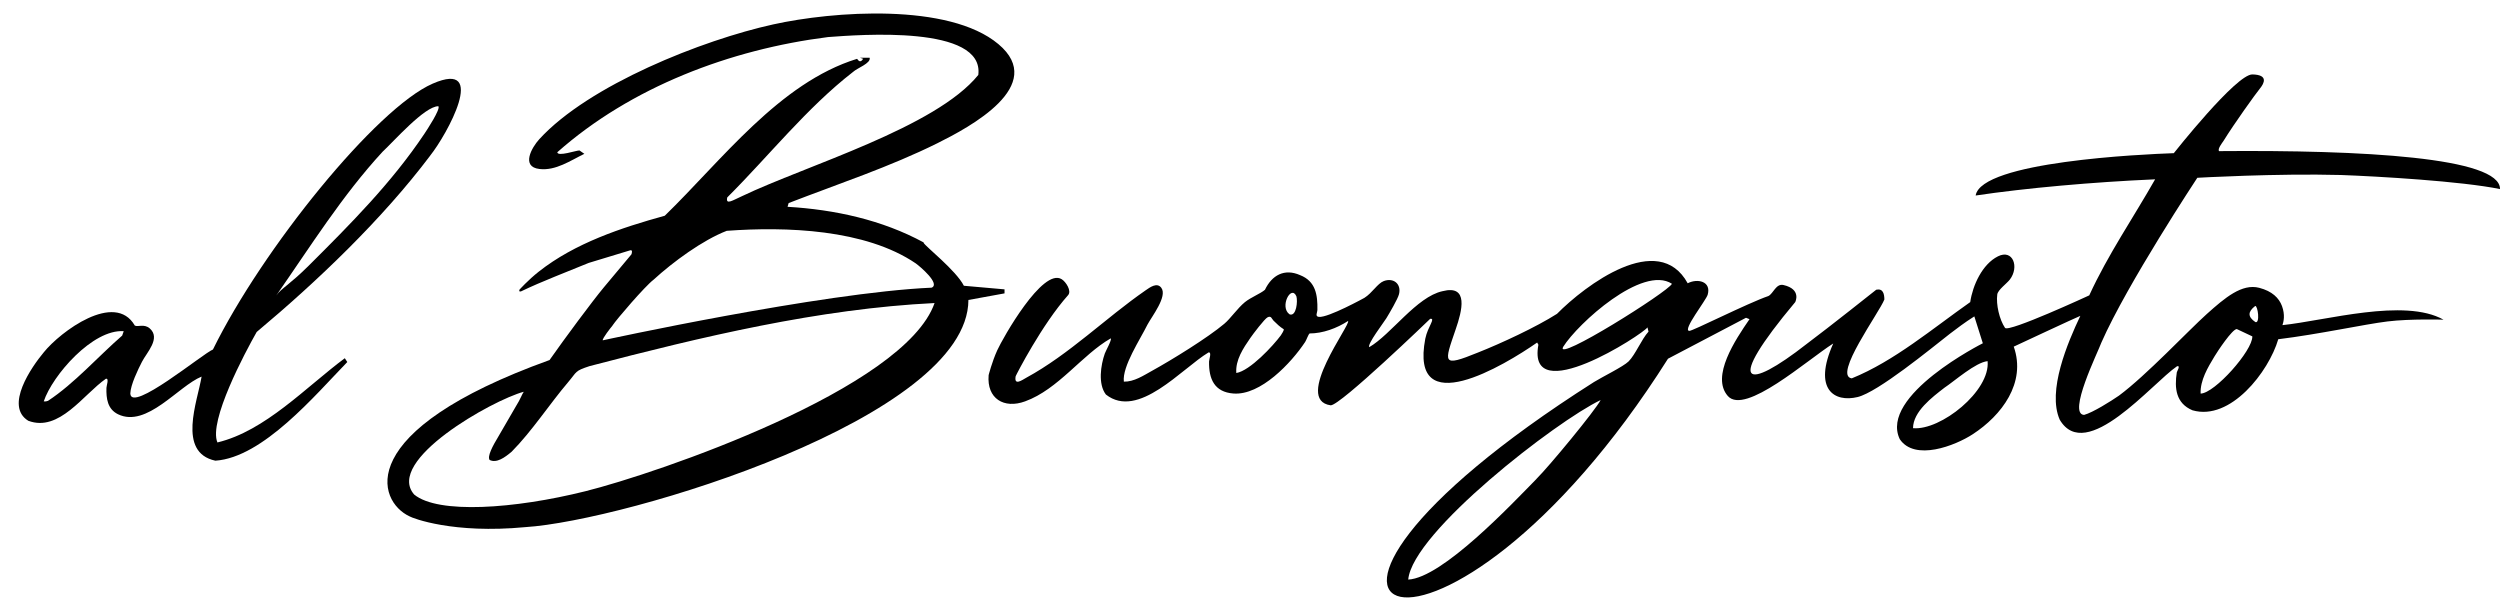
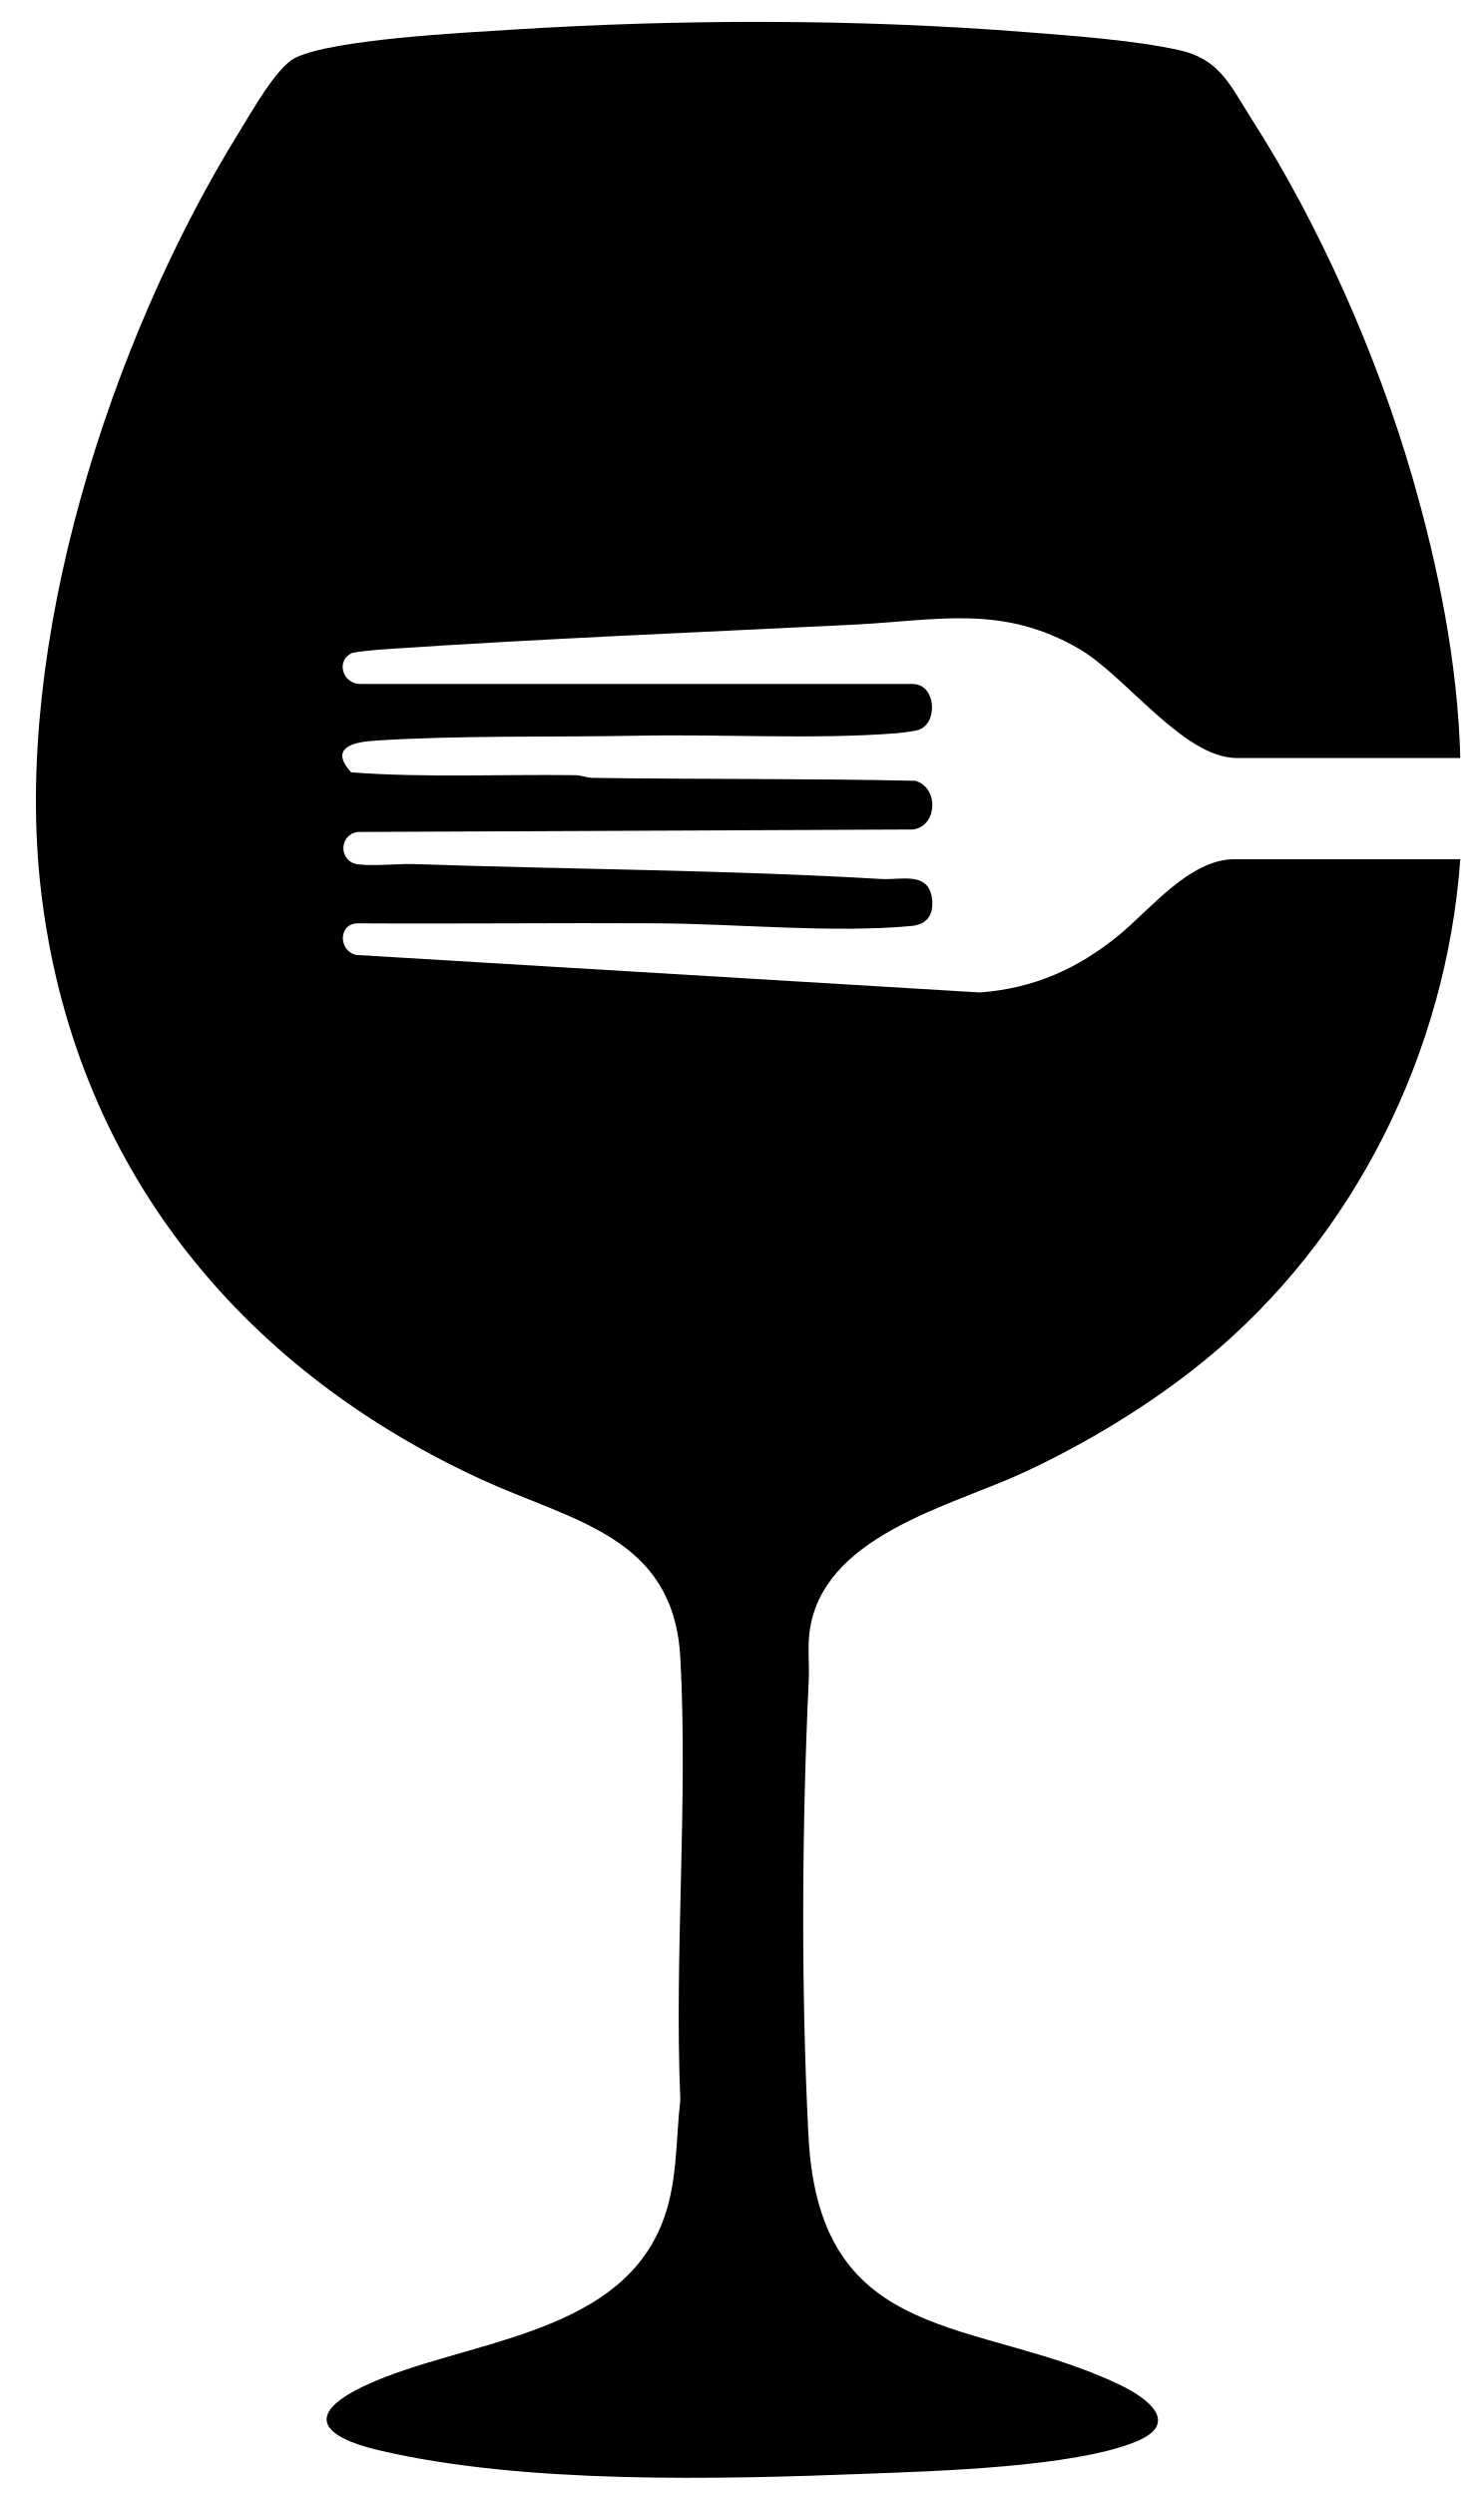
- <svg xmlns="http://www.w3.org/2000/svg" id="Layer_1" version="1.1" viewBox="0 0 341.28 82.28">
-   <path d="M58.74,21.23c-6.57,8.72-15.41,17.15-23.7,24.09-1.59,2.8-6.59,12.17-5.36,15.08,6.53-1.57,12.07-7.54,17.39-11.5l.34.52c-4.38,4.51-11.51,13.03-18.01,13.47-5.26-1.13-2.43-8.12-1.88-11.48-3.18,1.29-7.49,7.04-11.41,5.14-1.44-.71-1.62-2.15-1.58-3.6,0-.29.4-1.33-.07-1.25-3.08,2.14-6.38,7.33-10.6,5.74-3.27-2.01.45-7.35,2.12-9.35,2.26-2.81,9.71-8.36,12.42-3.65.41.24,1.26-.28,2.04.39,1.54,1.35-.4,3.27-1.06,4.56-.56,1.09-1.55,3.14-1.59,4.32.06,2.73,9.87-5.42,11.28-6,6.76-13.75,22.31-32.94,29.99-36.29s1.89,7.05-.32,9.8ZM59.84,14.5c-1.88,0-6.11,4.83-7.6,6.2-5.51,5.97-9.88,12.97-14.53,19.64.68-.97,1.85-1.5,4.43-4.07,5.7-5.68,11.33-11.33,15.79-18,.33-.49,2.26-3.42,1.91-3.77ZM16.89,45.21c-4.23-.3-9.74,6.04-10.92,9.59.21.02.38,0,.58-.08,3.61-2.37,6.85-6.06,10.13-8.91l.21-.6Z" />
-   <path d="M311.57,44.43c.18-.53.39-1.44-.05-2.65-.41-1.11-1.35-2.03-3.11-2.49-2.35-.61-4.66,1.34-7.16,3.58s-8.27,8.39-11.99,11.14c-1.07.74-3.58,2.32-4.76,2.63-2.28-.12,1.88-8.54,2.37-9.89,3.5-7.96,13.09-22.48,13.09-22.48,0,0,10.86-.62,19.61-.38,4.95.18,16.41.84,21.71,1.92.07-4.33-18.81-5.35-38.36-5.18-.21-.3.4-1.08.6-1.37,1.49-2.41,4.4-6.46,4.99-7.18s1.17-1.87-1.03-1.92-10.73,10.75-10.73,10.75c-4.33.15-26.3,1.15-27.05,5.78,6.84-1.02,16.03-1.84,24.5-2.21-2.93,5.16-6.47,10.33-8.99,15.84,0,0-11.04,5.11-11.5,4.44-.77-1.14-1.24-3.2-1.06-4.56.08-.63,1.29-1.48,1.72-2.04,1.31-1.71.42-4.19-1.62-3.17-2.15,1.07-3.46,3.98-3.79,6.25-5.13,3.6-10.36,8.05-16.17,10.41-2.6-.34,3.8-9.04,4.45-10.77-.01-.77-.18-1.53-1.11-1.33,0,0-6.4,5.09-9.48,7.39-8.33,6.53-11.35,5.96-1.58-5.7,0,0,.9-1.75-1.6-2.33-1.03-.24-1.38,1.16-2.06,1.5-2.85.98-10.5,4.86-10.81,4.76-.96-.07,2.3-4.17,2.52-4.94.52-1.82-1.38-2.26-2.73-1.56-4-7.29-14.02.3-17.84,4.17-2.86,1.82-7.62,4.03-10.8,5.29-4.97,2.02-4.61,1.45-3.03-3.18.87-2.51,1.82-6.13-1.8-5.2-3.53.76-7.03,5.92-10,7.64-.33-.36,2.03-3.44,2.33-3.94.41-.67,1.57-2.64,1.73-3.29.35-1.4-.75-2.29-2.08-1.79-.86.33-1.56,1.61-2.64,2.29,0,0-4.95,2.73-6.21,2.6-.57-.06-.22-.57-.21-.96.04-2.02-.22-3.9-2.36-4.74-2.14-.95-3.85.01-4.8,2-.63.54-1.91,1.02-2.74,1.69-1.01.83-1.95,2.23-2.81,2.95-2.25,1.9-7.18,4.94-9.83,6.4-1.2.66-2.48,1.53-3.88,1.5-.25-2.06,2.25-5.8,3.22-7.78.6-1.13,2.75-3.85,1.9-5.02-.59-.82-1.59-.05-2.16.34-5.45,3.77-10.41,8.73-16.27,11.92-.58.32-1.71,1.16-1.46-.2.1-.25,3.58-7.05,7.16-11.07.51-.57-.3-1.82-.87-2.17-2.6-1.65-8.07,8.08-8.8,9.69-.73,1.61-1.18,3.4-1.18,3.4-.27,3.21,2.1,4.64,4.98,3.58,4.53-1.64,7.76-6.35,11.69-8.6.18.19-.69,1.72-.81,2.07-.56,1.59-.95,4.17.15,5.6,4.4,3.46,10.35-3.55,14.01-5.75.47-.08.07.96.07,1.25-.04,2.37.72,4.16,3.33,4.36,3.71.28,7.89-4.17,9.79-7.04.18-.27.43-1.04.61-1.16,1.77,0,3.71-.7,5.24-1.7.51.33-7.51,10.78-2.37,11.51,1.27.08,13.59-11.81,13.59-11.81.78-.09-.32,1.02-.67,2.71-2.19,11.47,10.81,3.64,15.27.53l.17.3c-1.64,8.88,14.3-1.44,14.89-2.37l.14.58c-.96,1.06-1.78,3.13-2.72,4.07-.72.71-3.63,2.13-4.72,2.81-53.1,33.73-20.69,45.53,10.1-3.18l10.65-5.59.48.19c-1.93,2.8-5.3,7.83-2.96,10.49s10.81-4.9,14.39-7.17c-2.81,6.29.16,8.08,3.33,7.31,2.77-.67,10-6.61,12.61-8.65.95-.72,1.98-1.51,3.32-2.36l1.16,3.67s-14.18,7.13-11.34,13.09c2.05,3.04,7.55.9,9.96-.67,3.94-2.56,7.34-7.02,5.6-11.96,0,0,8.68-4.06,9.09-4.2-1.72,3.62-4.55,10.25-2.81,14.18,3.58,6.06,12.61-4.99,16.02-7.31.52-.12-.03.72-.04.84-.34,2.17-.12,4.23,2.14,5.18,5.18,1.5,10.41-5.26,11.71-9.7,5.55-.68,11.79-2.05,14.92-2.43s7.64-.24,7.64-.24c-5.35-3-16.06.13-22.03.75ZM174.88,45.74c-1.09,1.48-4.25,4.88-6.11,5.18-.13-1.78.95-3.39,1.92-4.79.35-.51,1.95-2.63,2.36-2.82.51-.24.54.21.8.46.46.45.85.84,1.4,1.18.04.16-.26.61-.37.78ZM176.04,42.91c-1.41-1,.21-4.1.93-2.47.21.66,0,2.82-.93,2.47ZM209.73,65.4c-3.35,3.41-12.83,13.49-17.49,13.72.59-6.48,20.25-21.65,26.27-24.51-.79,1.49-7.04,9.06-8.78,10.78ZM213.39,47.35c2.01-3.2,10.84-11.22,14.85-8.61-.47,1.07-16.08,10.86-14.85,8.61ZM261.15,58.45c.02-2.28,2.61-4.22,4.29-5.52,1.44-.96,4.23-3.45,5.89-3.63.4,4.06-6.4,9.5-10.18,9.15ZM300.41,53.73c-.07-1.82.99-3.58,1.91-5.1.39-.65,2.4-3.7,3.03-3.71l2.12,1c.06,1.93-5.14,7.78-7.06,7.81ZM307.89,43.97c-1.08-.74-1.04-1.41-.03-2.2.36-.08.69,2.42.03,2.2Z" />
-   <path d="M126.1,33.1c-5.69-3.09-12.16-4.49-18.59-4.87l.15-.51c6.8-2.63,13.78-4.93,20.31-8.17,4.36-2.17,15.08-7.87,8.32-13.53-6.77-5.67-22.6-4.49-30.73-2.69-9.68,2.13-25.17,8.28-31.93,15.66-1.06,1.16-2.54,3.79.02,4.08,2.22.26,4.22-1.15,6.12-2.07l-.66-.46c-.39-.03-3,.89-3.03.24,10.06-8.9,23.6-14.03,36.96-15.72,4.21-.31,21.37-1.68,20.51,5.17-5.82,7.19-23.48,12.35-32.24,16.54-1.23.54-2.29,1.29-2.03.18,5.68-5.66,10.83-12.21,17.17-17.13.57-.54,2.46-1.17,2.27-1.94h-1.33s.44.15.44.15c-.47.76-.77,0-.83,0-10.61,3.28-18.49,13.88-26.25,21.42-5.94,1.64-12.27,3.74-17.2,7.63-1.45,1.14-2.65,2.48-2.65,2.48-.03.24-.01.25.22.22,2.93-1.41,6.21-2.63,9.25-3.89l5.66-1.72c.35-.09.24.35.17.55,0,0-2.22,2.65-3.77,4.51-1.55,1.86-5.35,6.98-7.41,9.92-26.98,9.72-23.53,19.29-19.11,21.34.42.25,5.94,2.41,15.8,1.47,13.65-.86,60.45-14.92,60.49-31.01l4.93-.9v-.55s-5.55-.49-5.55-.49c-1.07-2.11-5.32-5.42-5.5-5.87ZM83.61,44.44c.55-.84,4.43-5.36,5.6-6.25,2.68-2.45,6.71-5.41,10-6.68,8.06-.59,18.91-.24,25.81,4.45.57.41,3.39,2.79,2.16,3.31-15,.66-44.9,7.19-44.9,7.19-.06-.27,1.08-1.71,1.34-2.02ZM79.91,67.06c-9.7,2.42-20.11,3.14-23.37.45-4.04-4.62,10.68-12.89,14.96-14.03-.24.33-.51,1.11-1,1.86l-2.39,4.12c-.89,1.47-1.61,2.84-1.27,3.33.95.47,2.05-.32,3.01-1.13,2.78-2.81,5.19-6.53,7.7-9.48,1.26-1.48.87-1.52,2.93-2.2,15.28-3.99,31.31-7.84,47.1-8.61-4.1,11.73-37.96,23.27-47.67,25.69Z" />
+ <svg xmlns="http://www.w3.org/2000/svg" id="Layer_1" version="1.1" viewBox="0 0 203.23 341.72">
+   <path d="M200,103.82h-30.6c-7.27,0-15.15-11.18-21.58-14.94-10.56-6.15-19.39-3.9-30.83-3.33-21.49,1.07-43.09,1.93-64.57,3.39-.77.05-3.82.33-4.23.51-2.21.99-1.31,4.24,1.17,4.23h75.75c3.18.13,3.39,5.57.58,6.32-.66.18-2.22.37-2.96.43-11.08.87-23.88.11-35.17.33-11.66.23-24.67-.07-36.18.68-3.12.2-6.28.99-3.3,4.34,10.21.77,20.48.25,30.72.39.8.01,1.54.35,2.34.37,14.77.21,29.48.07,44.24.4,3.24.96,3.03,6.15-.29,6.67l-76.07.34c-2.65.34-2.65,4.09,0,4.43,2.28.29,5.38-.11,7.81-.03,21.23.73,42.71.79,63.89,2.04,2.68.16,6.38-1.05,6.91,2.56.33,2.25-.57,3.67-2.84,3.88-10.71.99-23.93-.31-34.83-.37-13.64-.08-27.29.09-40.93,0-2.75.01-2.68,3.79-.26,4.33l85.47,5.14c7.32-.56,13.32-3.21,18.93-7.78,4.3-3.5,9.74-10.47,15.9-10.47h30.94c-1.91,26.45-14.5,51.88-35,68.63-7.34,6-16.02,11.27-24.61,15.28-10.2,4.76-28.02,8.72-29.55,22.18-.24,2.11.02,4.23-.08,6.34-.94,19.91-1.07,42.66-.03,62.55,1.52,29.01,23.21,24.59,42.74,34.02,3.71,1.79,8.26,5.21,2.09,7.74-8.54,3.5-27.28,4.02-36.86,4.39-20.34.79-47,1.44-66.79-3.21-8.1-1.9-10.32-5.03-1.58-9.02,13.03-5.95,33.84-6.5,40.18-21.69,2.34-5.6,1.98-11.37,2.66-17.29-.84-19.94,1.07-40.72,0-60.55-.9-16.66-14.74-18.66-27.29-24.44-33.42-15.4-55.83-43.3-60.25-80.41C1.6,88.37,15.13,46.54,32.83,17.96c1.64-2.65,5.04-8.74,7.57-10.02,5.08-2.56,23.13-3.46,29.6-3.87,23.23-1.47,47.46-1.5,70.66.34,6.43.51,14.67,1.09,20.87,2.46,5.57,1.23,7.01,4.91,9.88,9.4,9.32,14.55,17.19,32.39,22.01,49,3.59,12.4,6.25,25.62,6.59,38.54Z" />
</svg>
